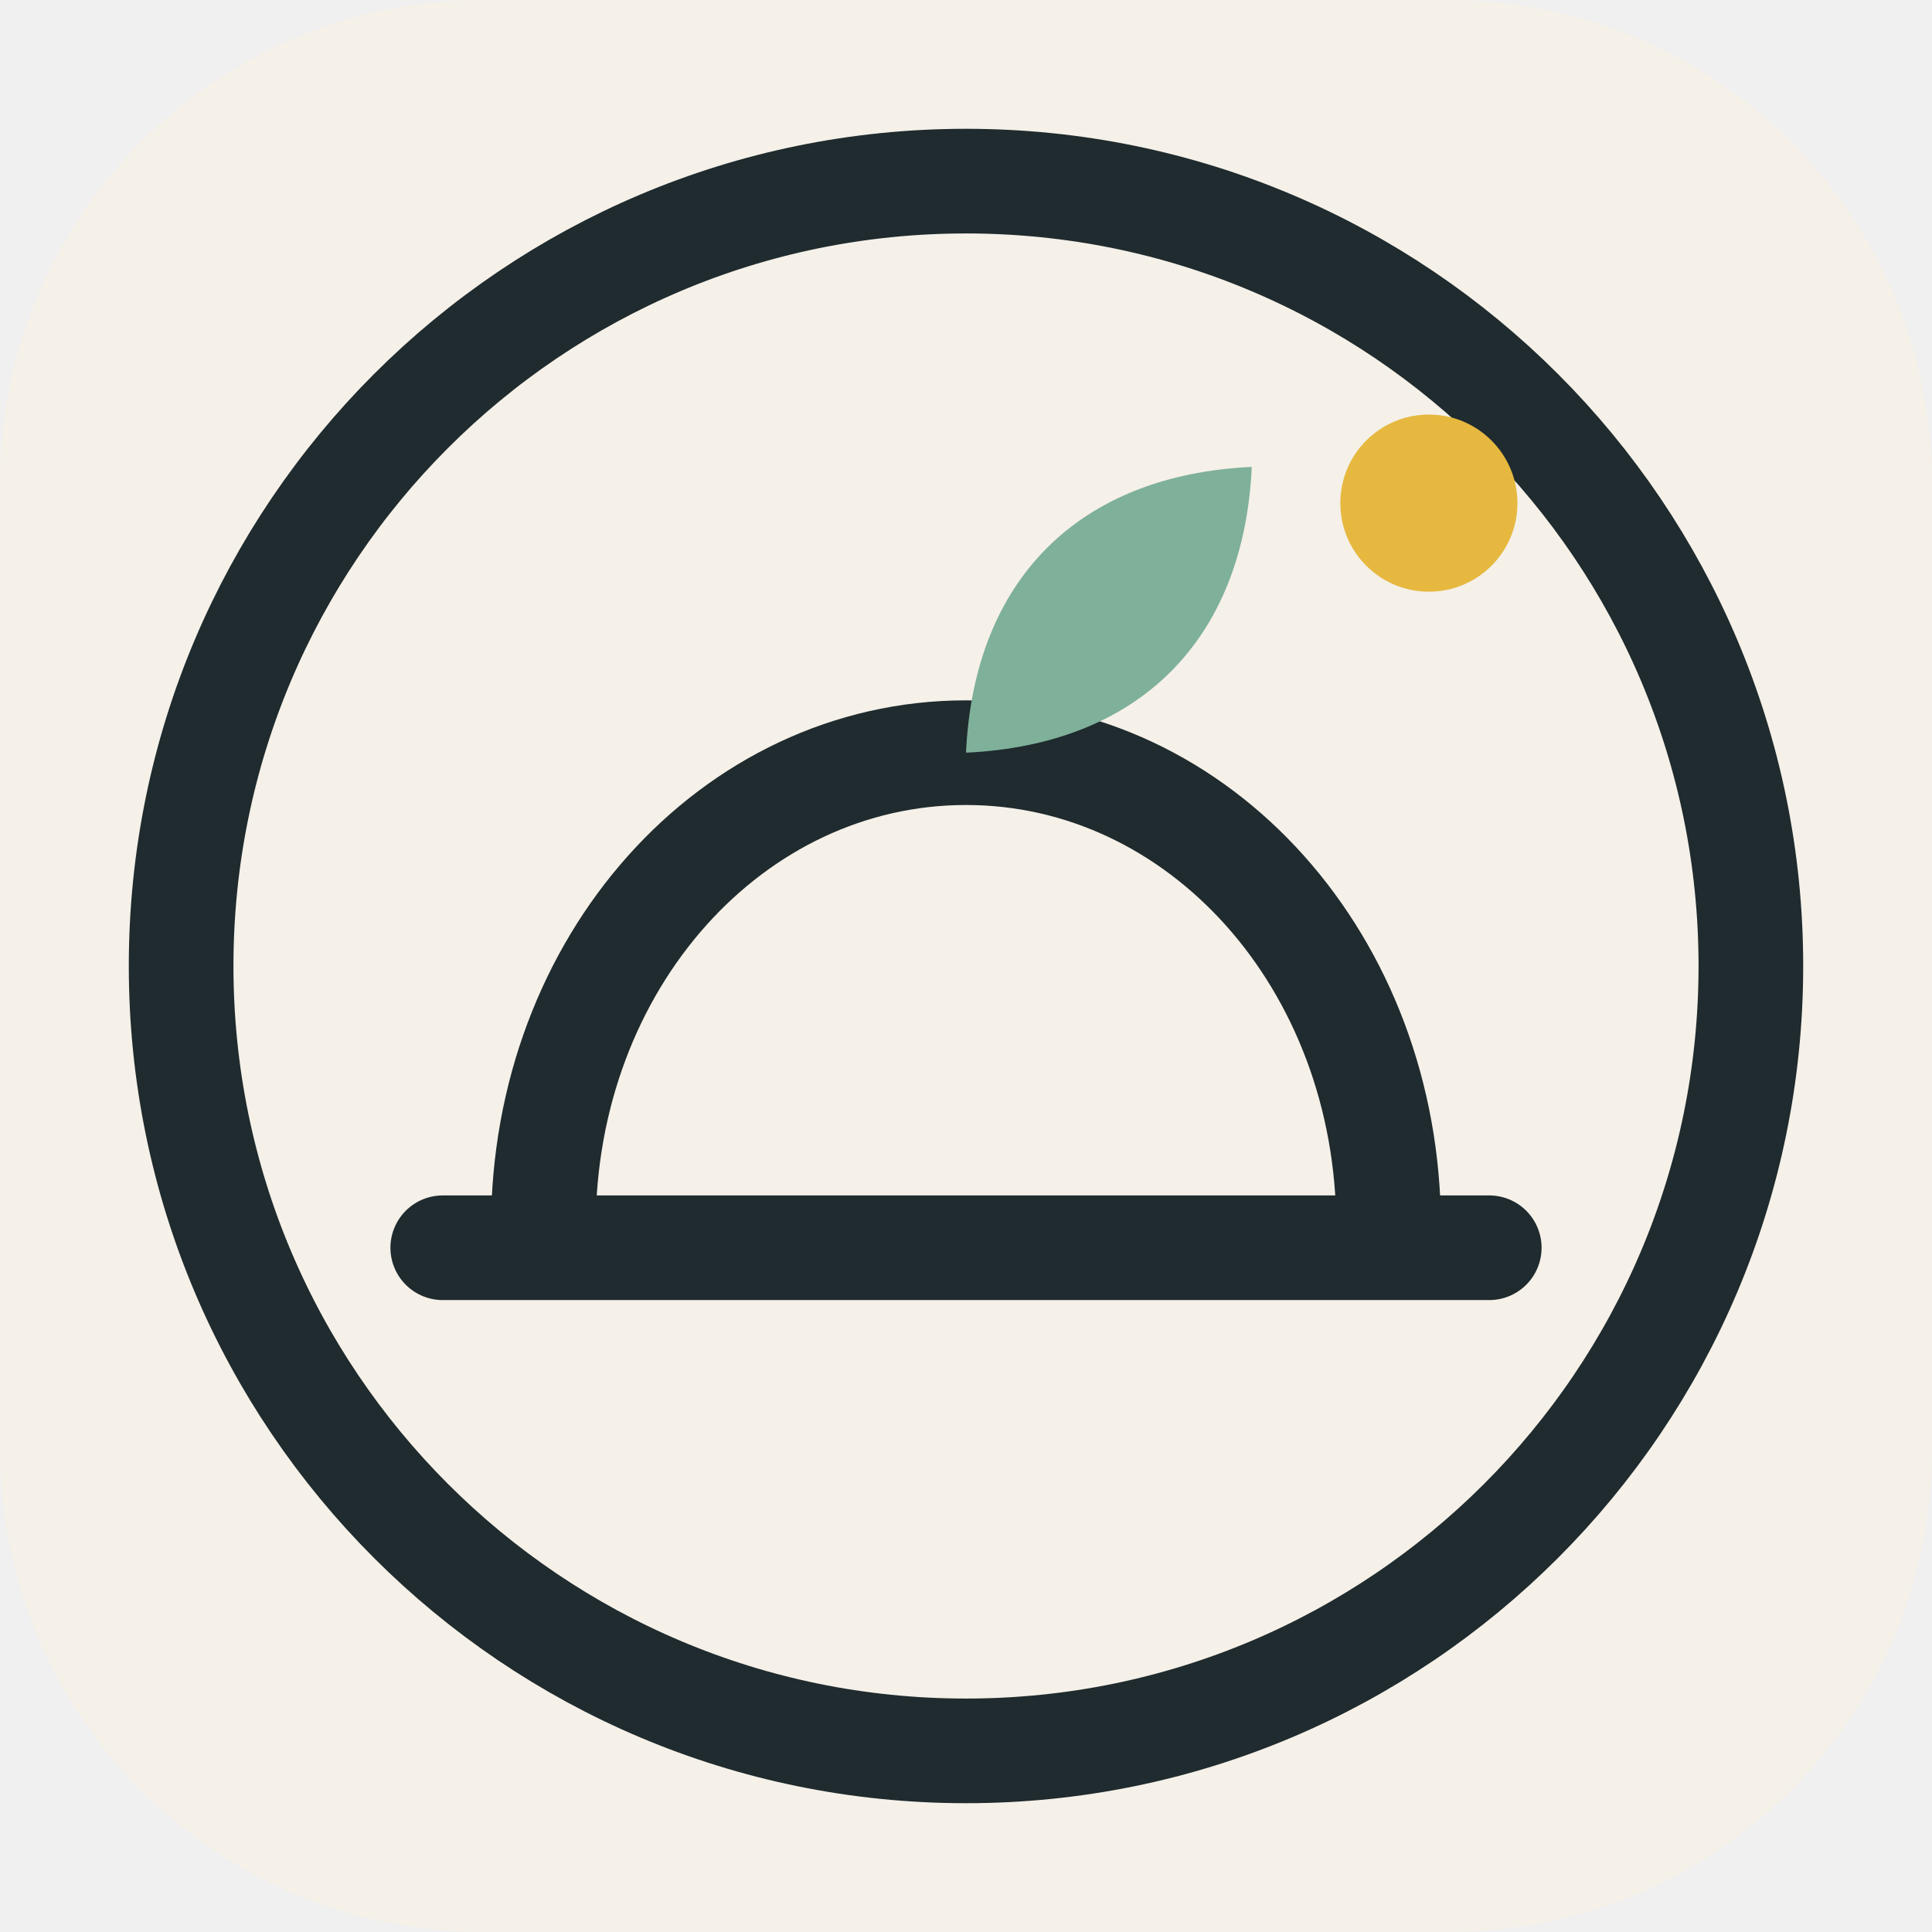
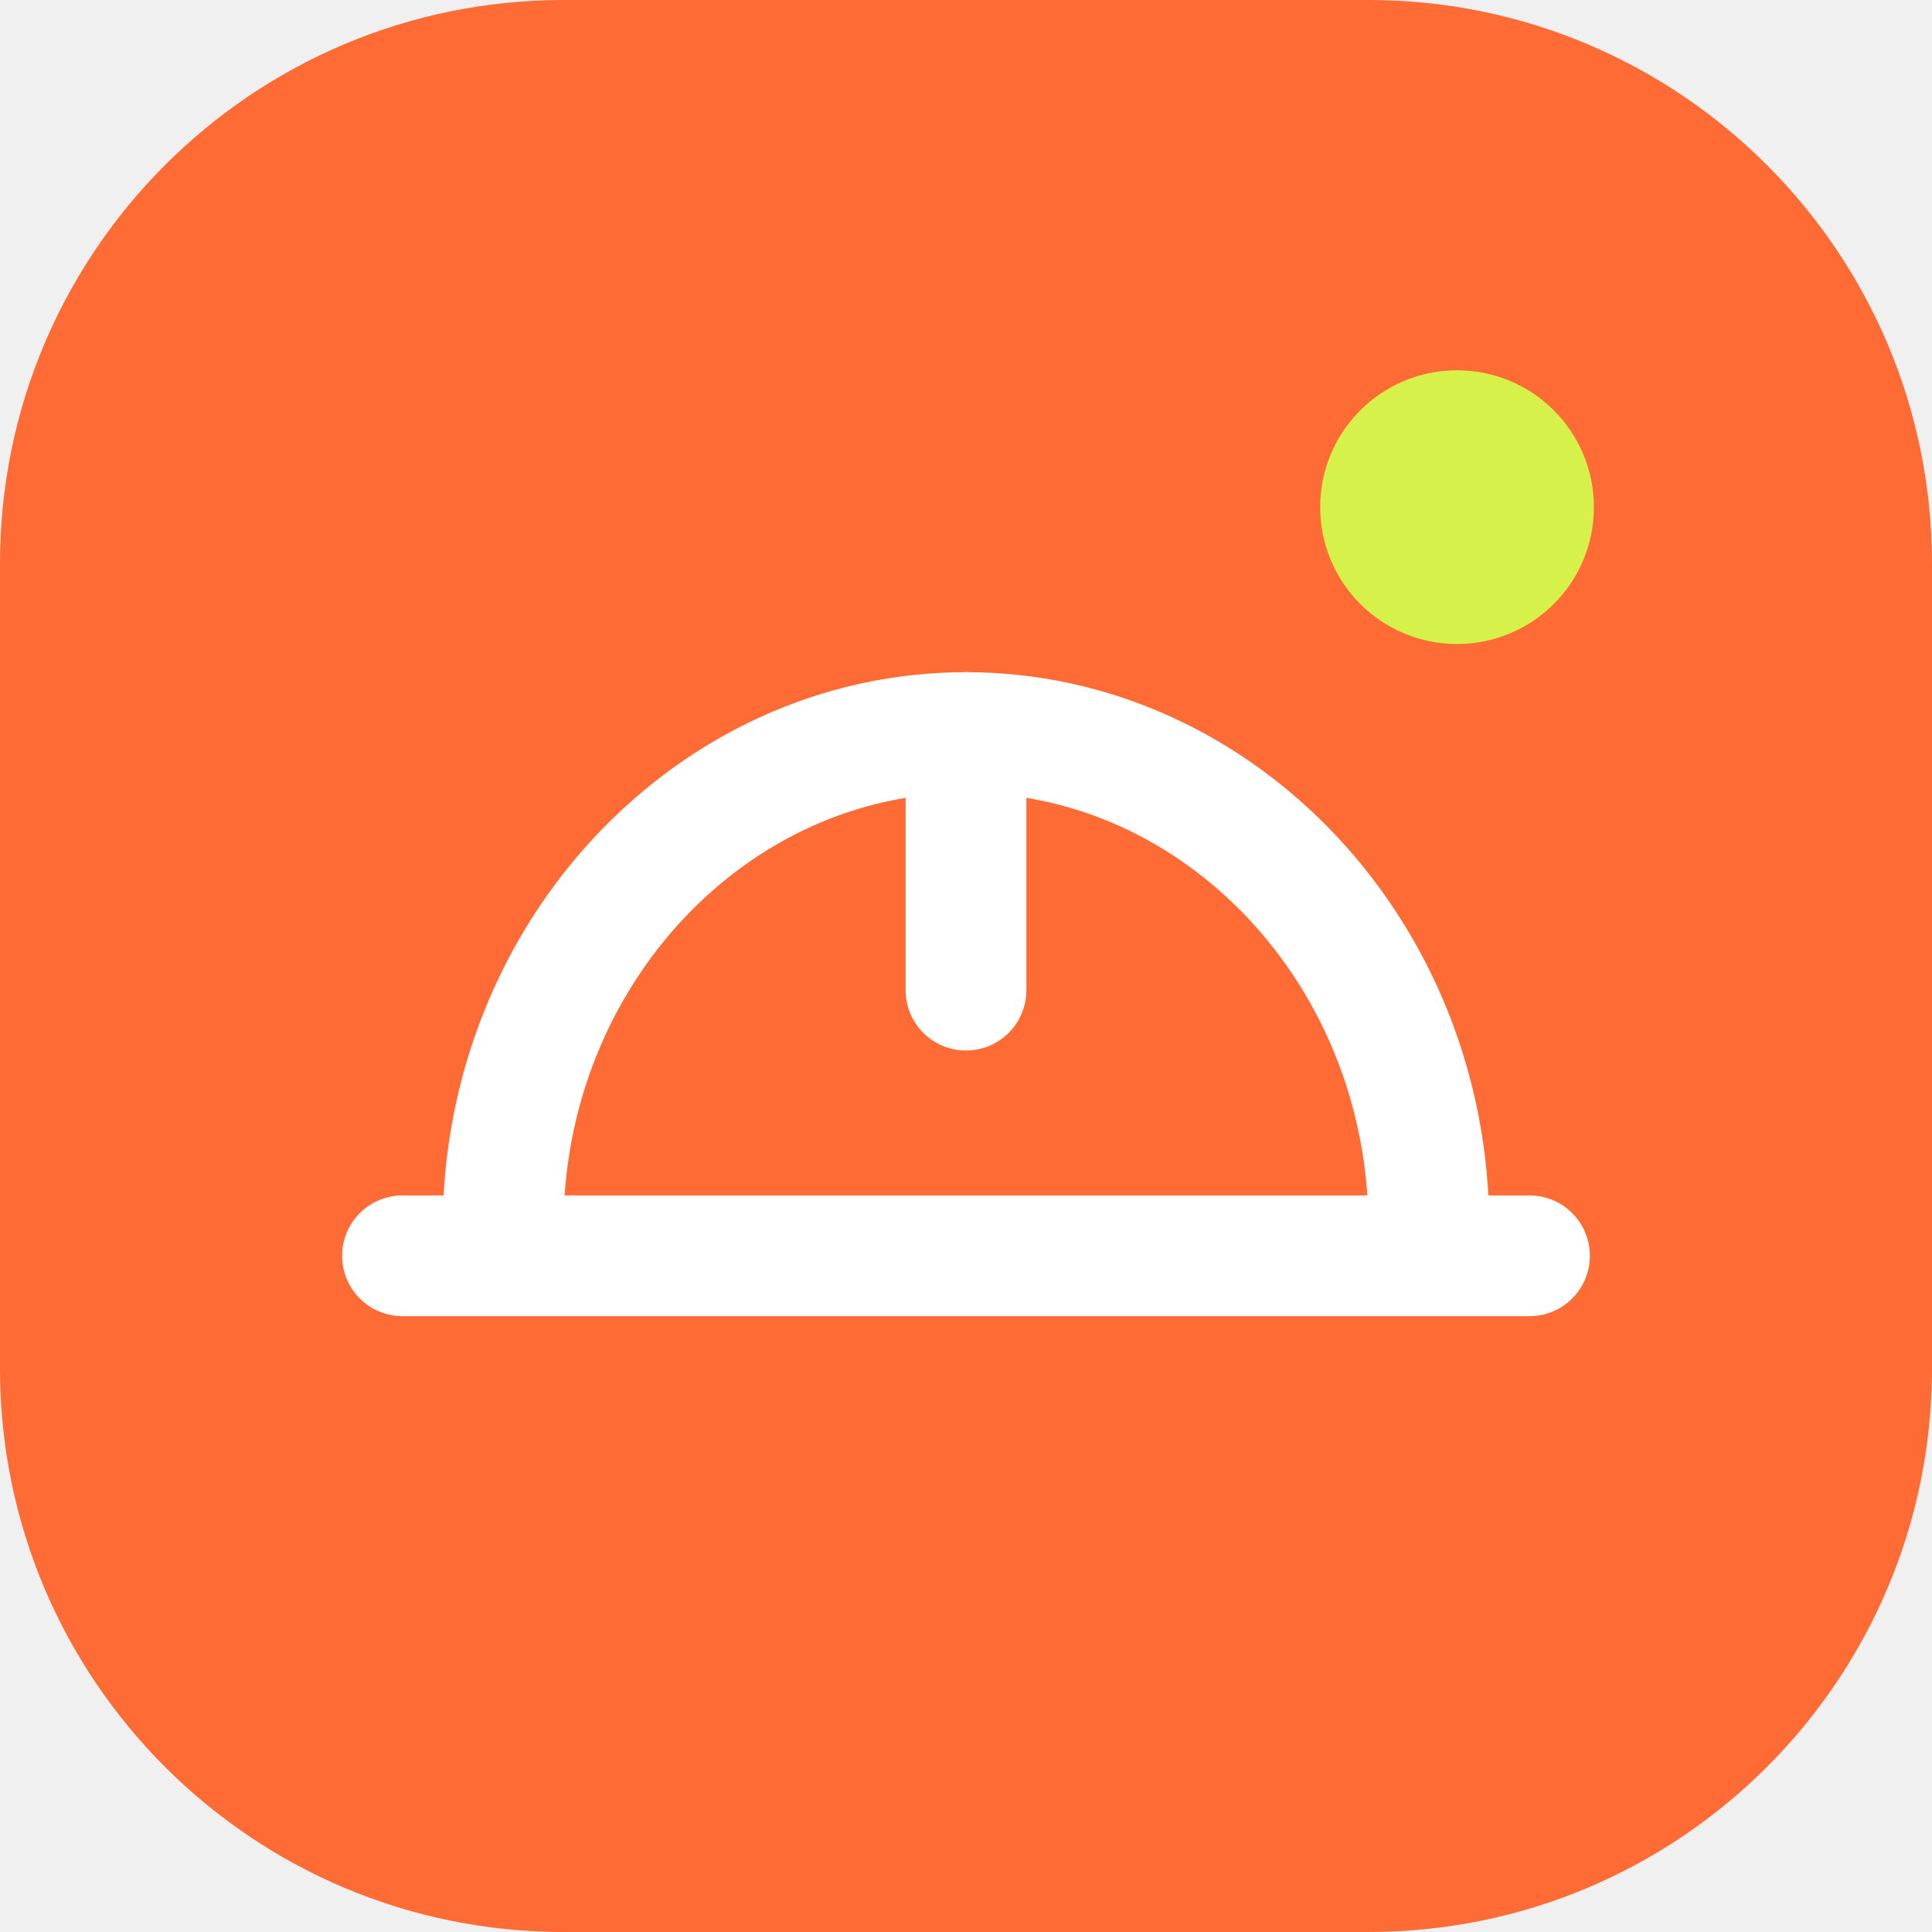
<svg xmlns="http://www.w3.org/2000/svg" viewBox="0 0 48 48">
-   <rect width="48" height="48" rx="12" fill="#F5F0E8" />
-   <circle cx="24" cy="24" r="19.5" fill="none" stroke="#1F2B2E" stroke-width="2.6" />
-   <path d="M13.5 30.5c0-6.6 4.7-11.8 10.5-11.8s10.5 5.2 10.5 11.8" fill="none" stroke="#1F2B2E" stroke-width="2.6" stroke-linecap="round" />
-   <path d="M11 31h26" stroke="#1F2B2E" stroke-width="2.6" stroke-linecap="round" />
-   <path d="M24 18.7c.2-4.3 2.8-6.9 7.1-7.1-.2 4.3-2.8 6.9-7.1 7.1z" fill="#7FB09A" />
-   <circle cx="35.5" cy="12.5" r="2.2" fill="#E6B83F" />
+   <rect width="48" height="48" rx="14" fill="#FF6B35" />
+   <path d="M12.5 30.5c0-6.8 5.2-12.3 11.5-12.3s11.5 5.5 11.5 12.3" fill="none" stroke="#fff" stroke-width="3" stroke-linecap="round" />
+   <path d="M10 31.2h28" stroke="#fff" stroke-width="3" stroke-linecap="round" />
+   <path d="M24 18.2v6.4" stroke="#fff" stroke-width="3" stroke-linecap="round" />
+   <circle cx="36.2" cy="12.6" r="3.4" fill="#D6F24A" />
</svg>
